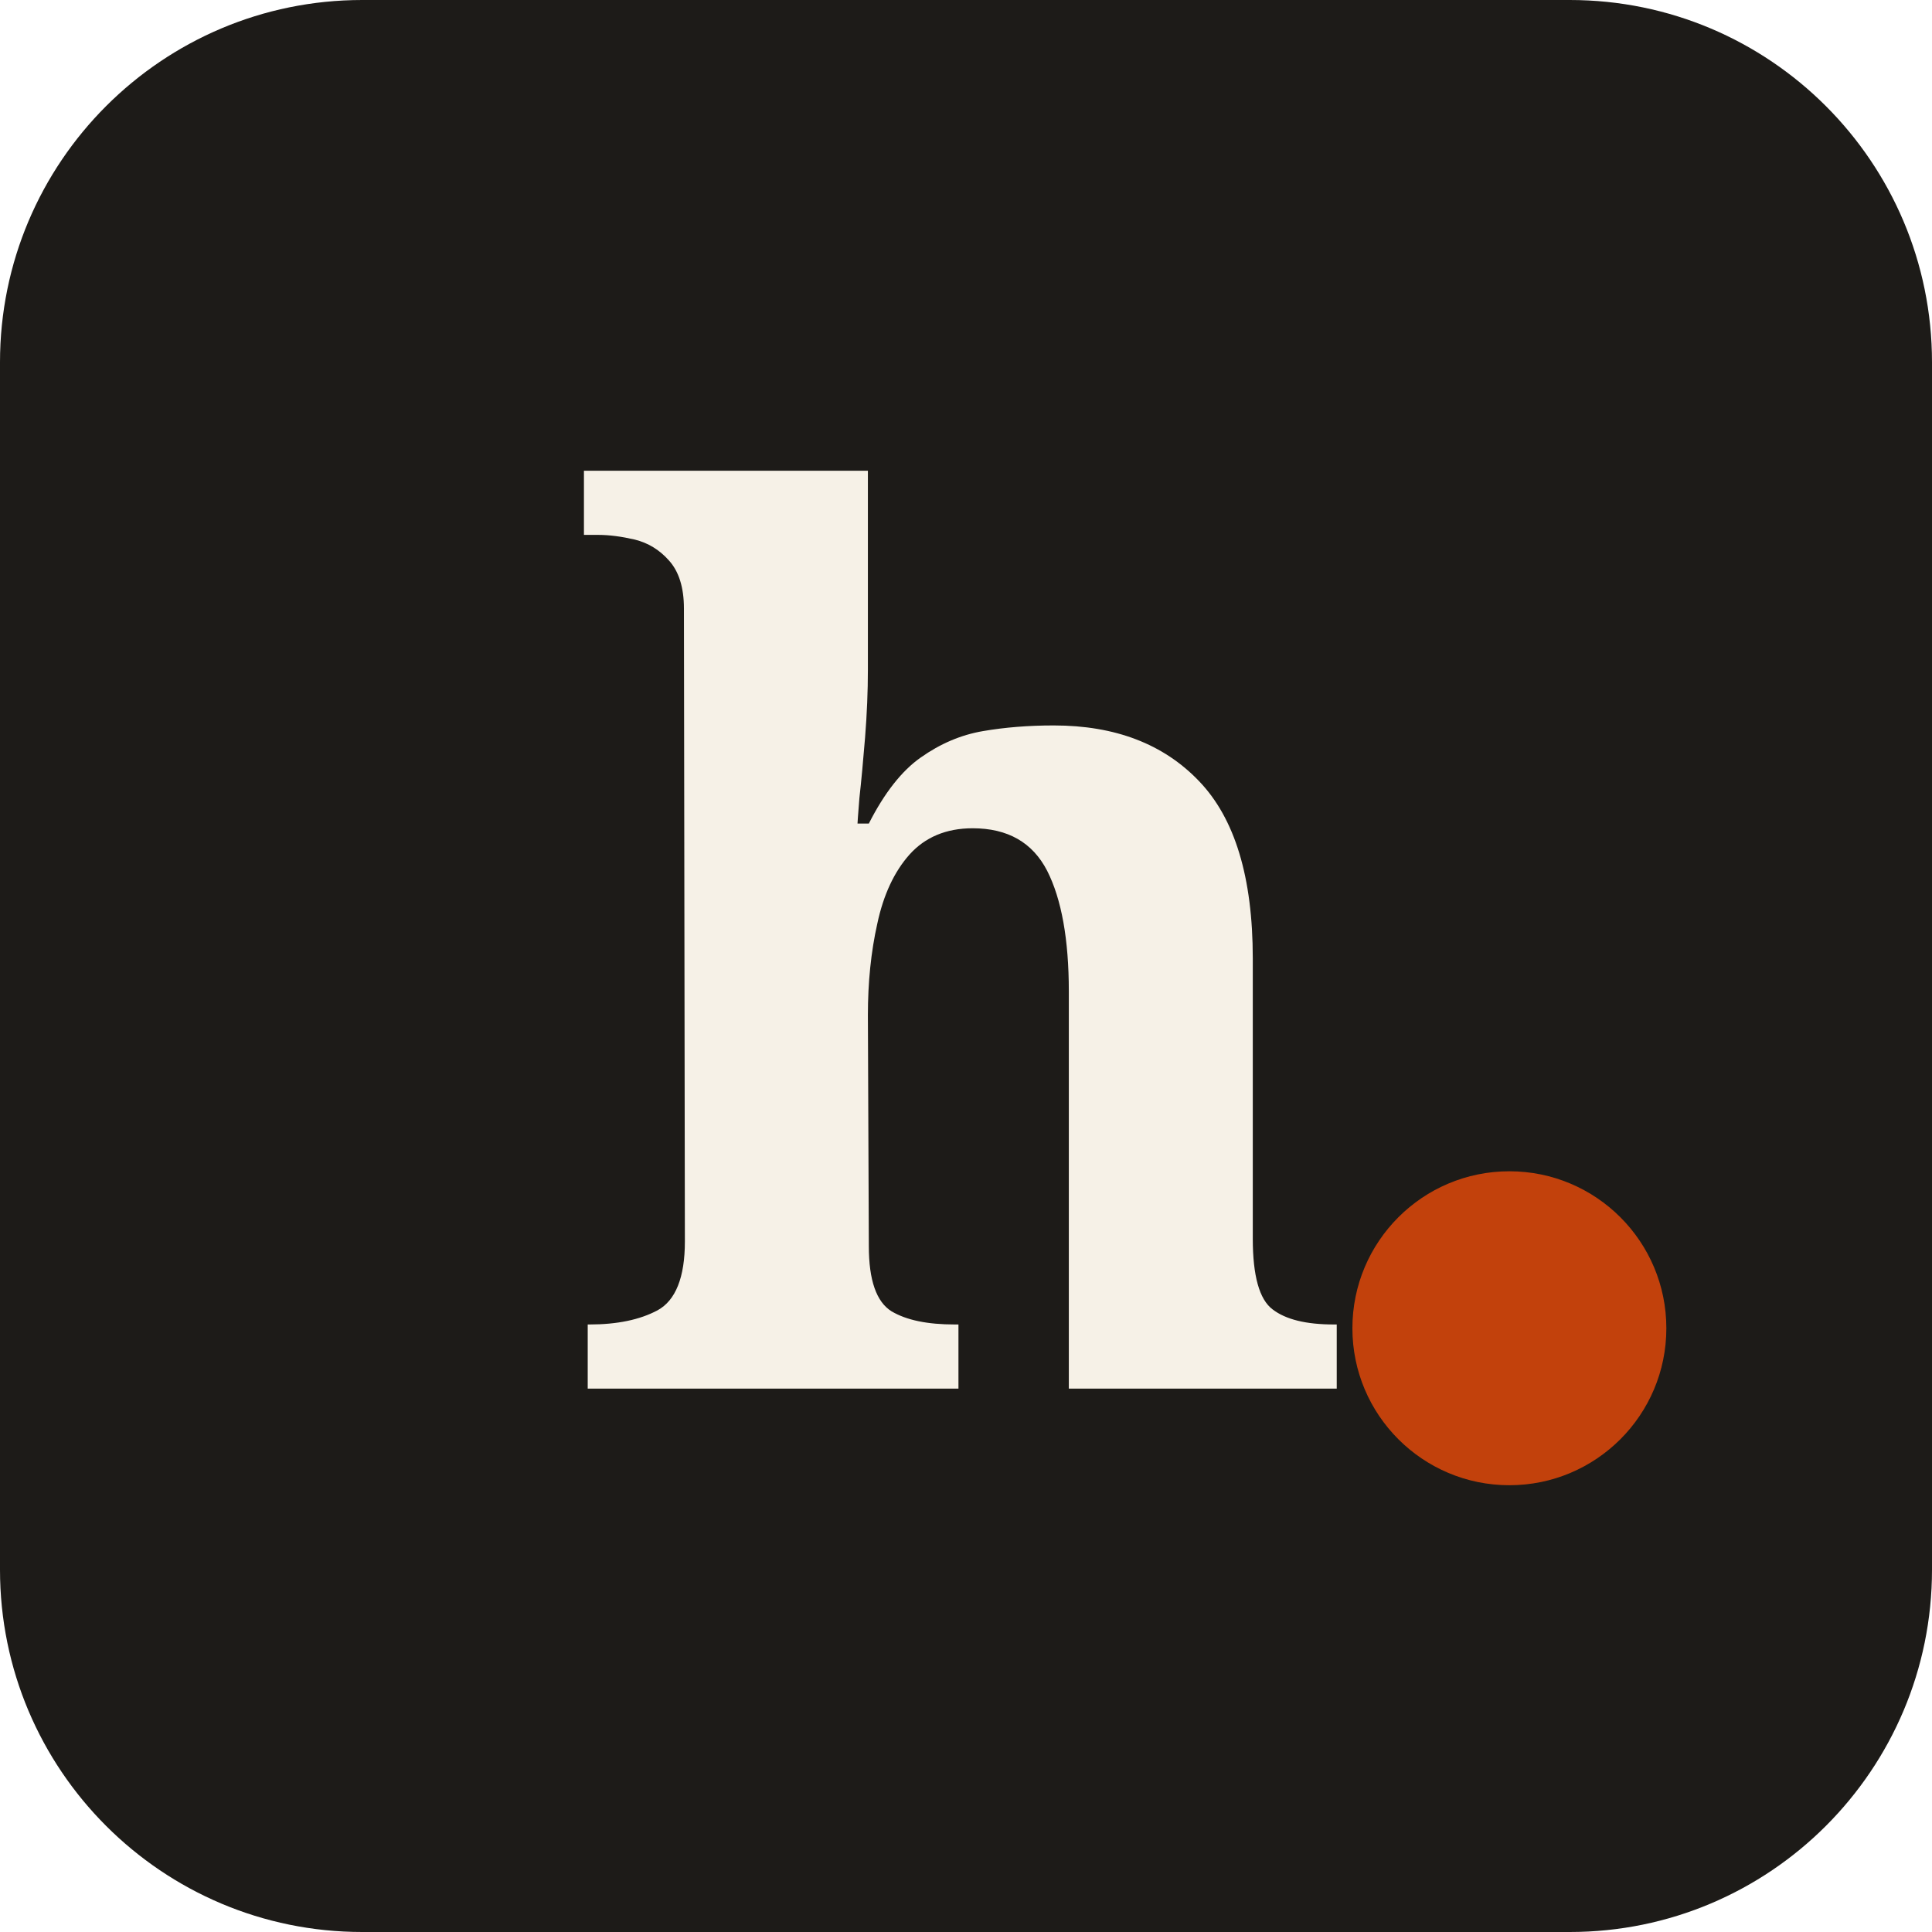
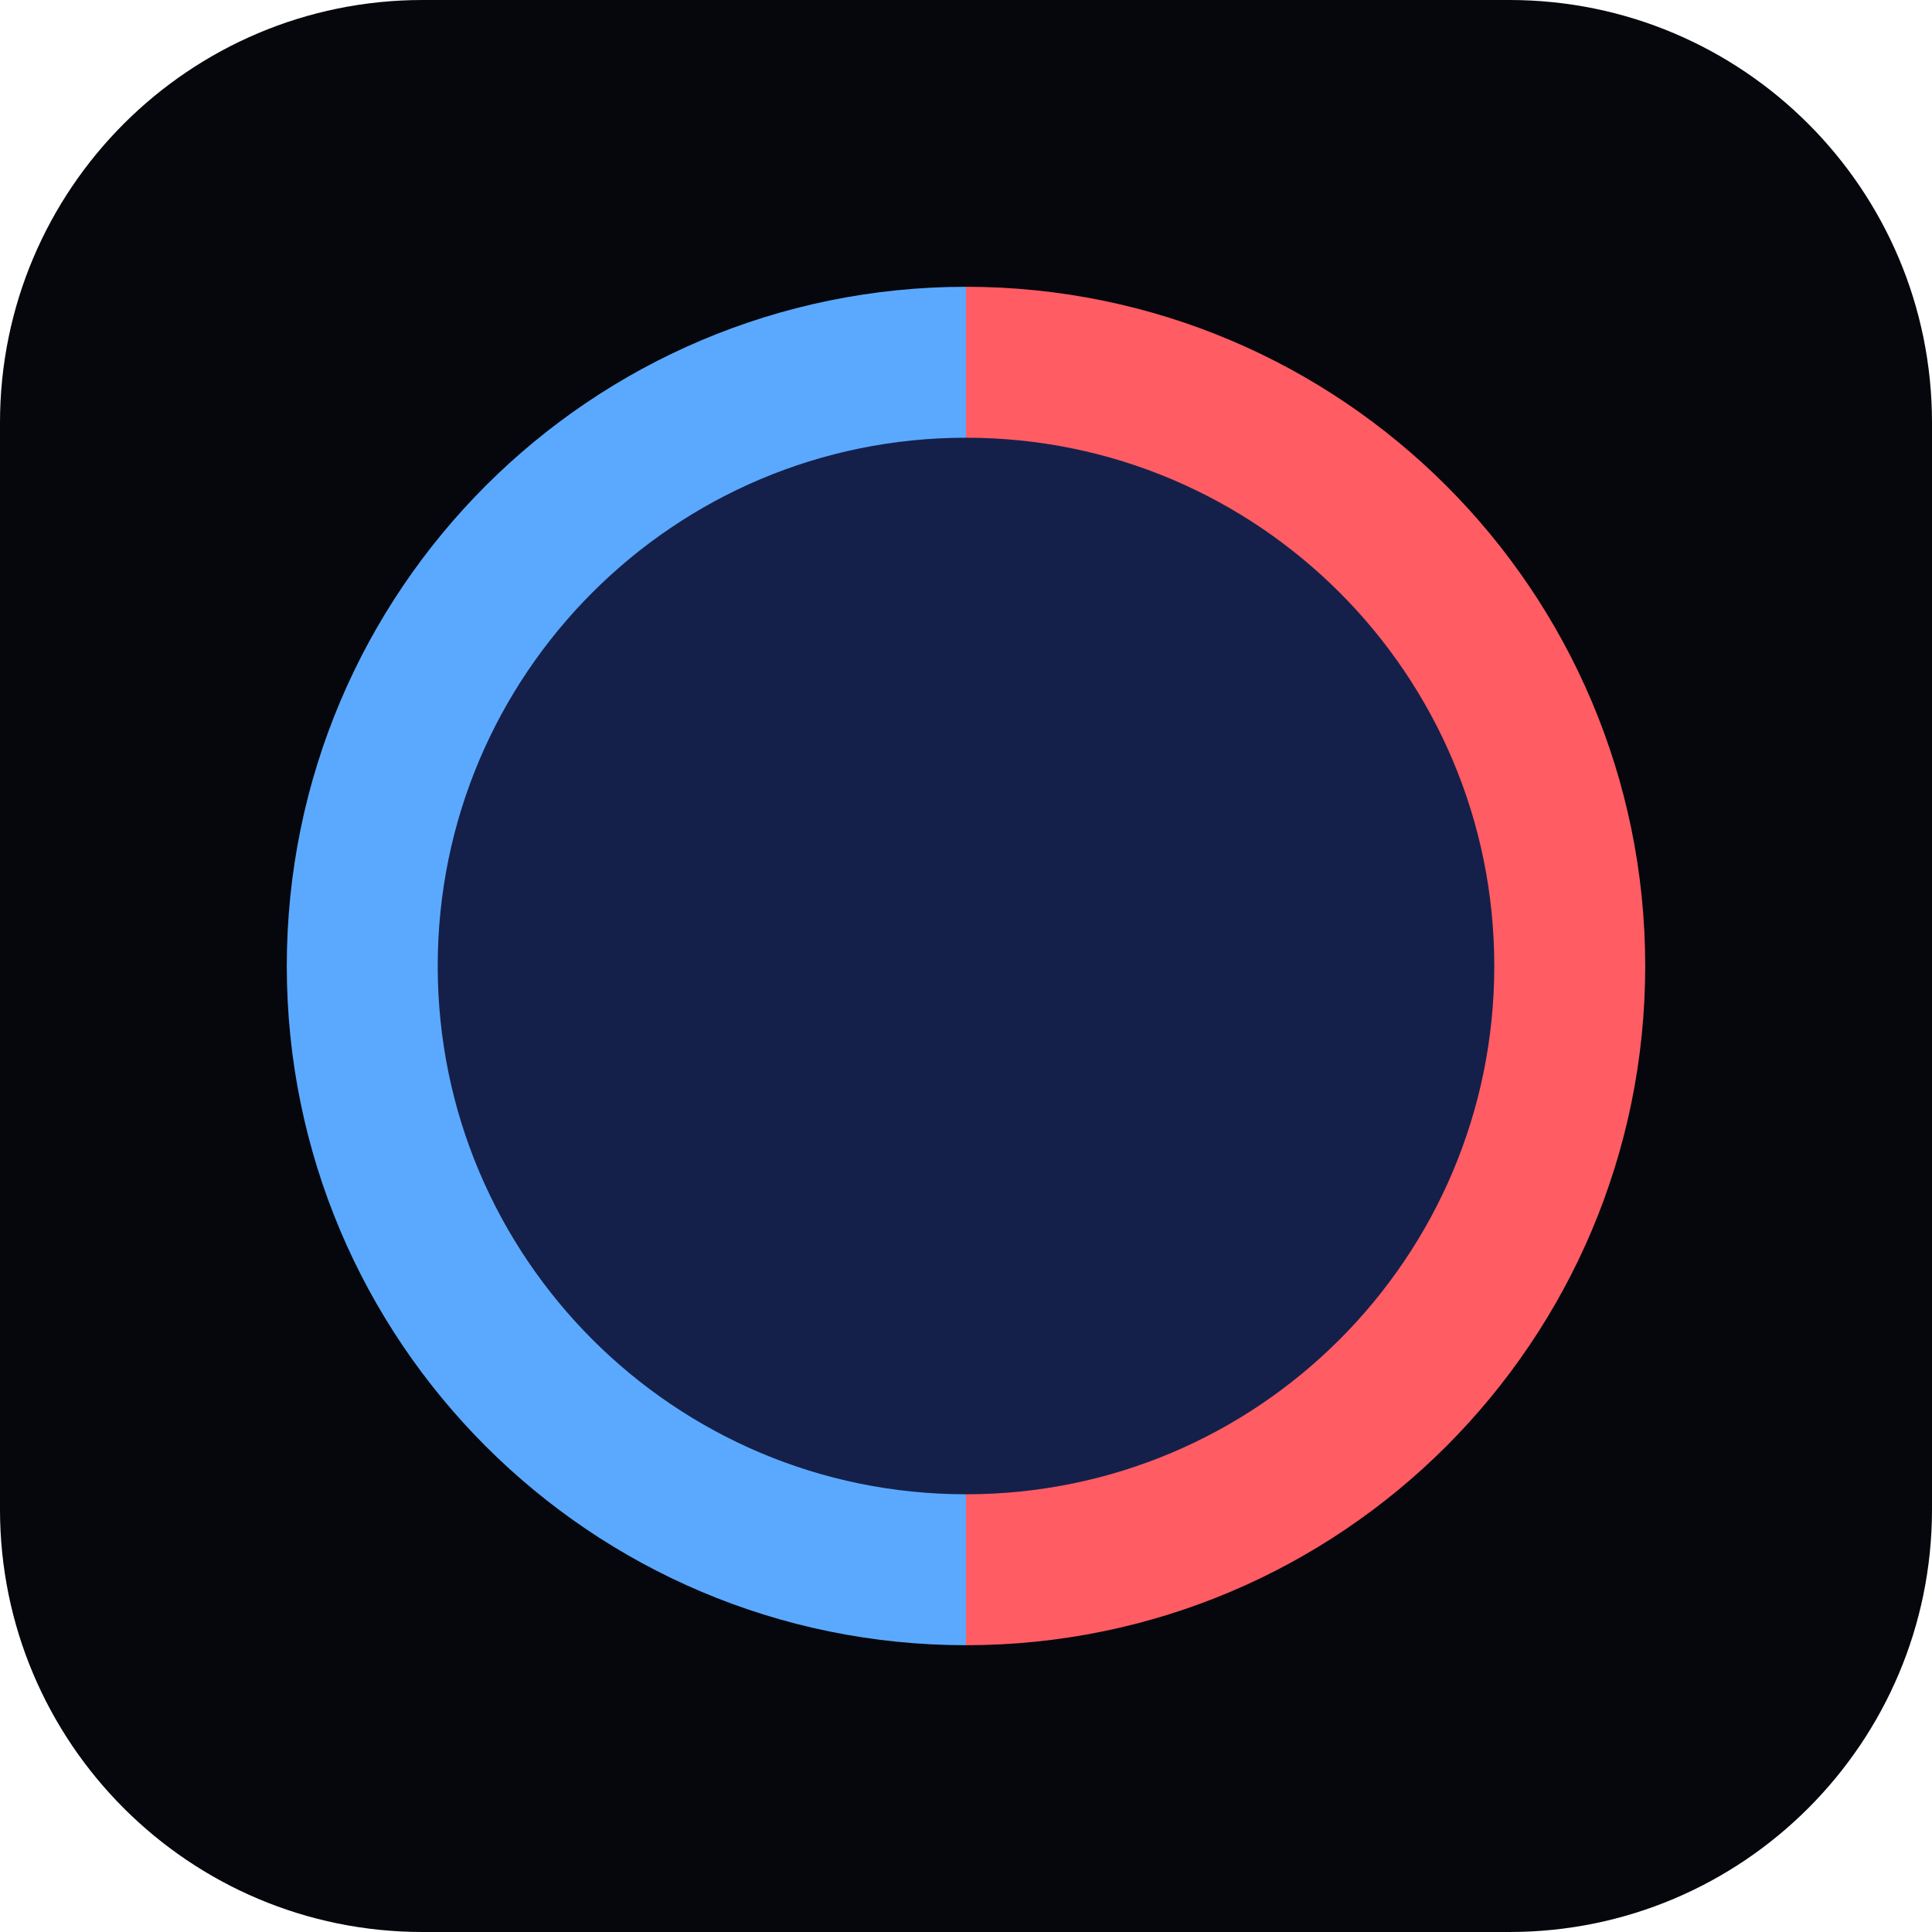
<svg xmlns="http://www.w3.org/2000/svg" viewBox="0 0 32 32">
-   <rect width="32" height="32" rx="6" fill="#1d1b18" />
-   <text x="16" y="23" font-family="Georgia,serif" font-size="20" font-weight="700" text-anchor="middle" fill="#f6f1e7">h</text>
-   <circle cx="25" cy="22" r="2.6" fill="#c2410c" />
+   <rect width="32" height="32" rx="7" fill="#05070d" />
+   <circle cx="16" cy="16" r="10" fill="#14204a" />
+   <path d="M16 6a10 10 0 0 0 0 20" fill="none" stroke="#5aa9ff" stroke-width="2.5" />
+   <path d="M16 6a10 10 0 0 1 0 20" fill="none" stroke="#ff5c63" stroke-width="2.5" />
</svg>
